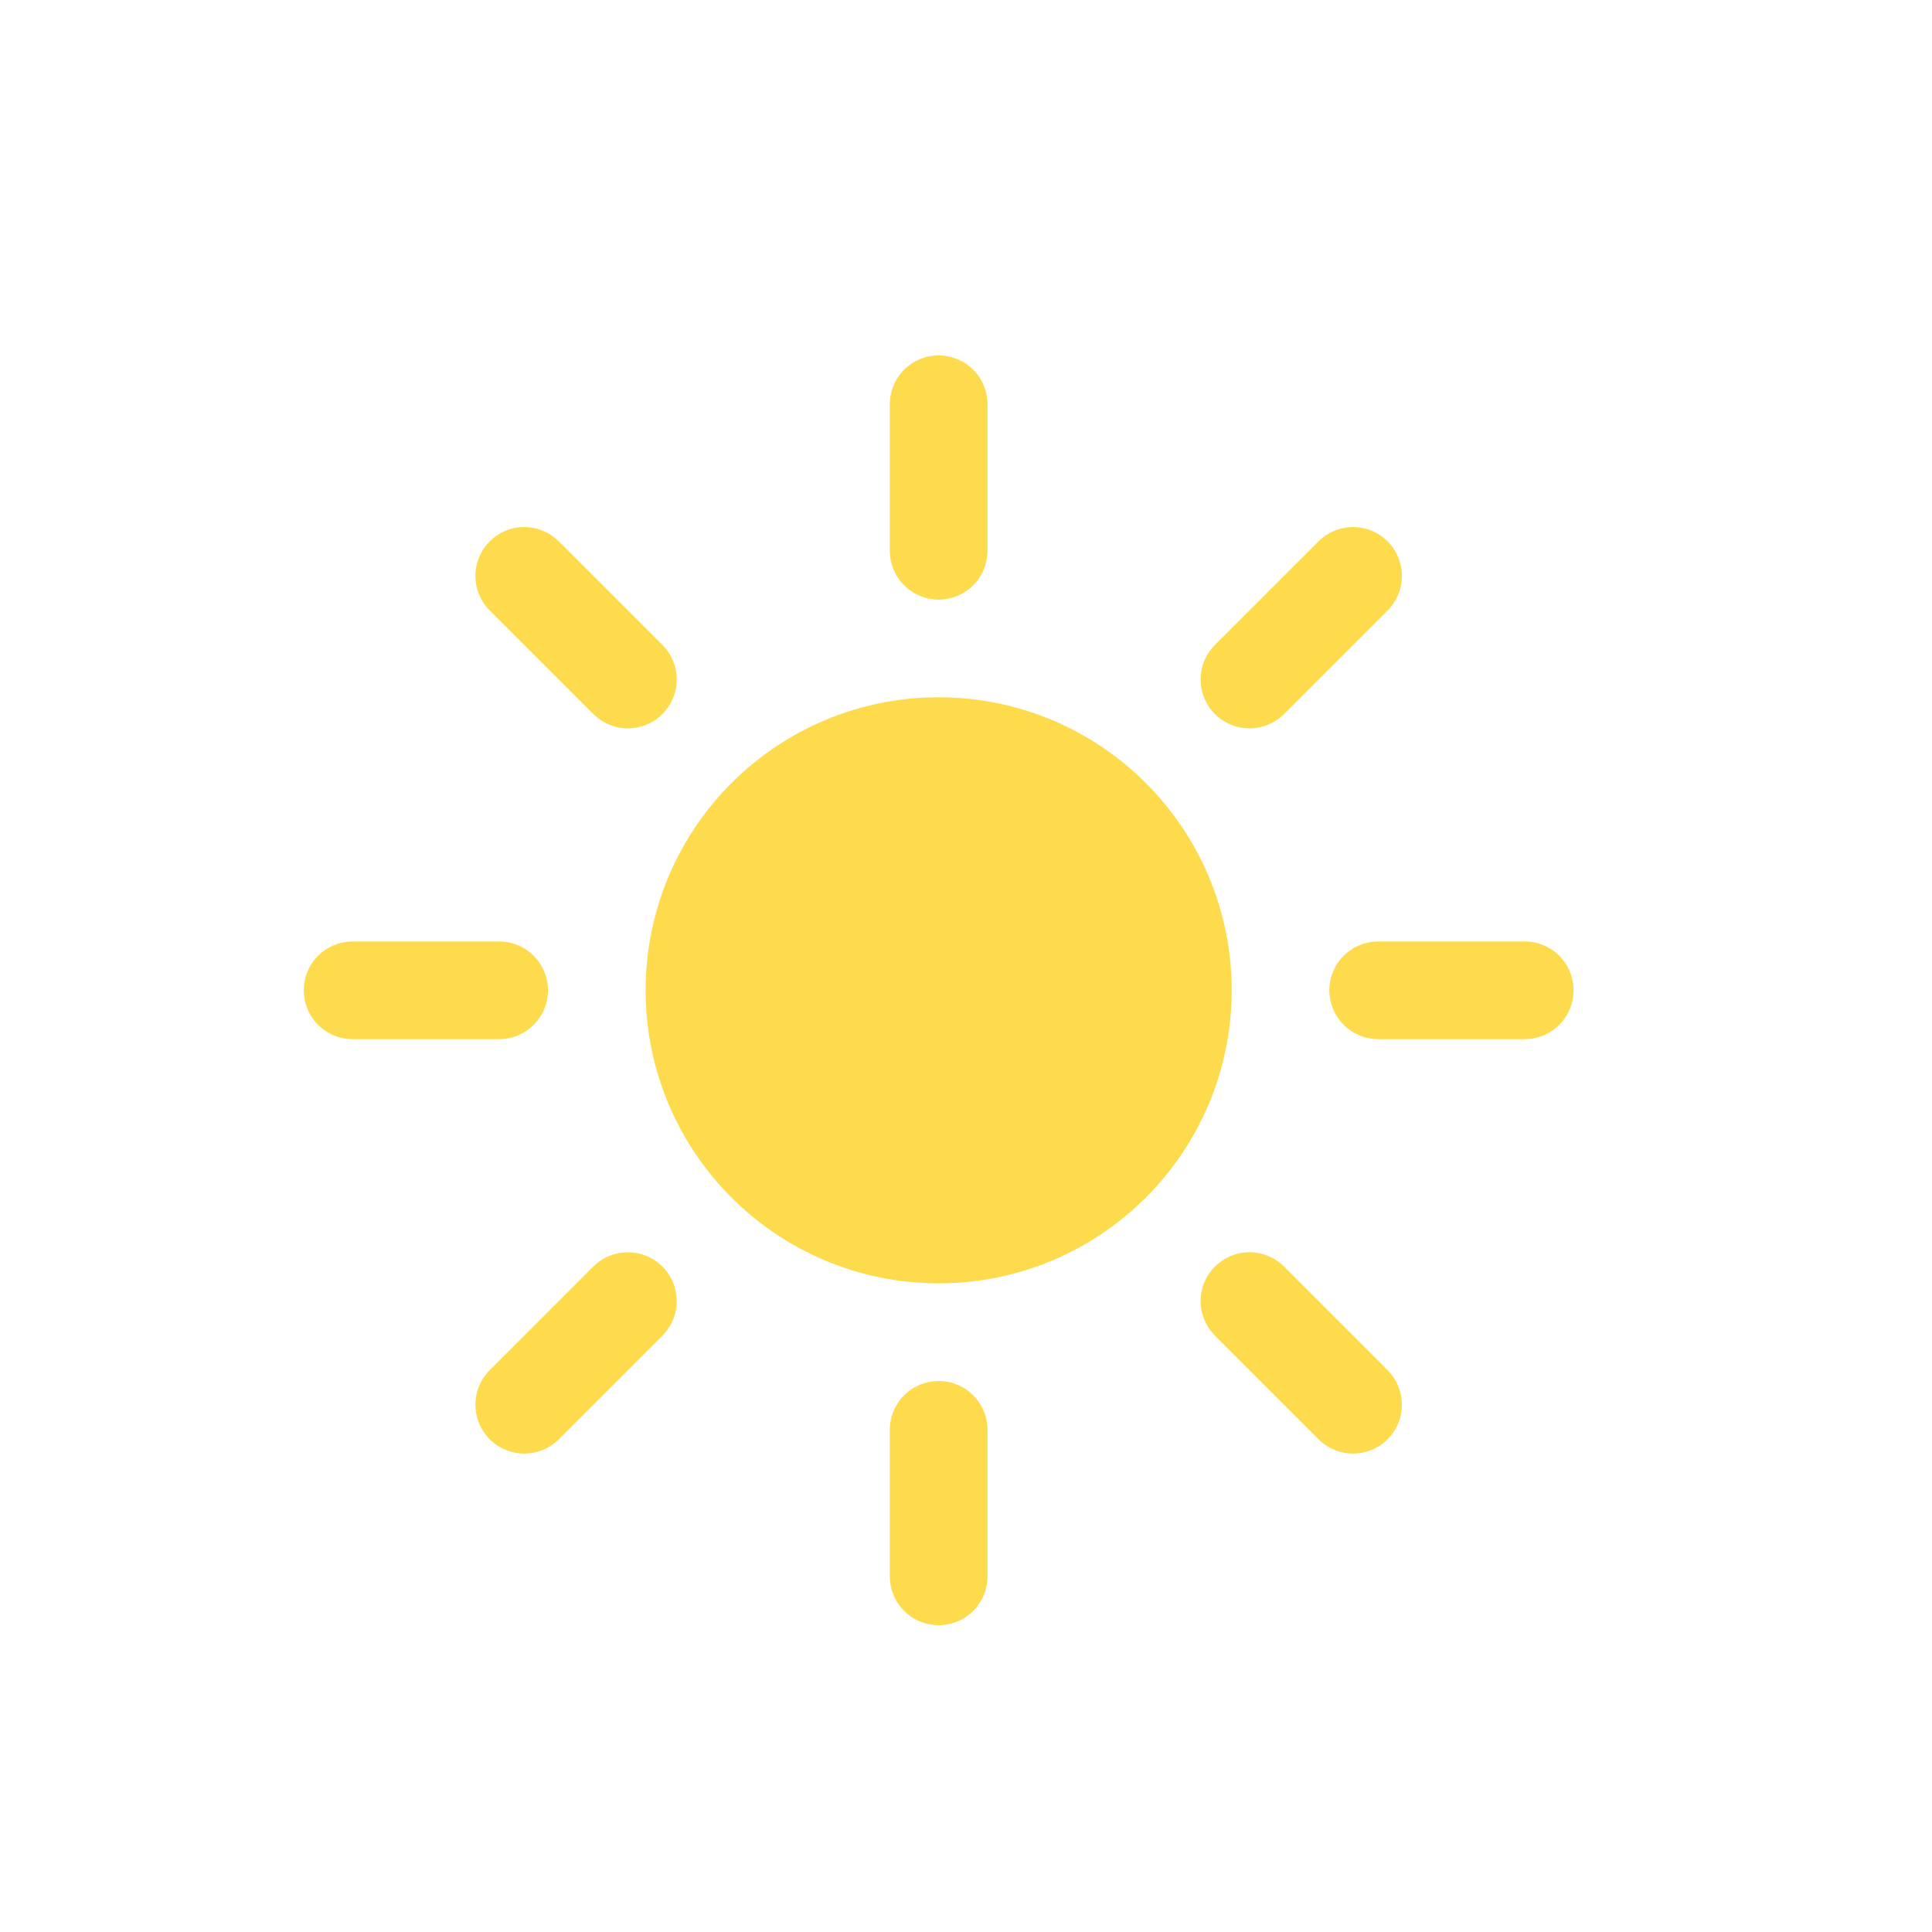
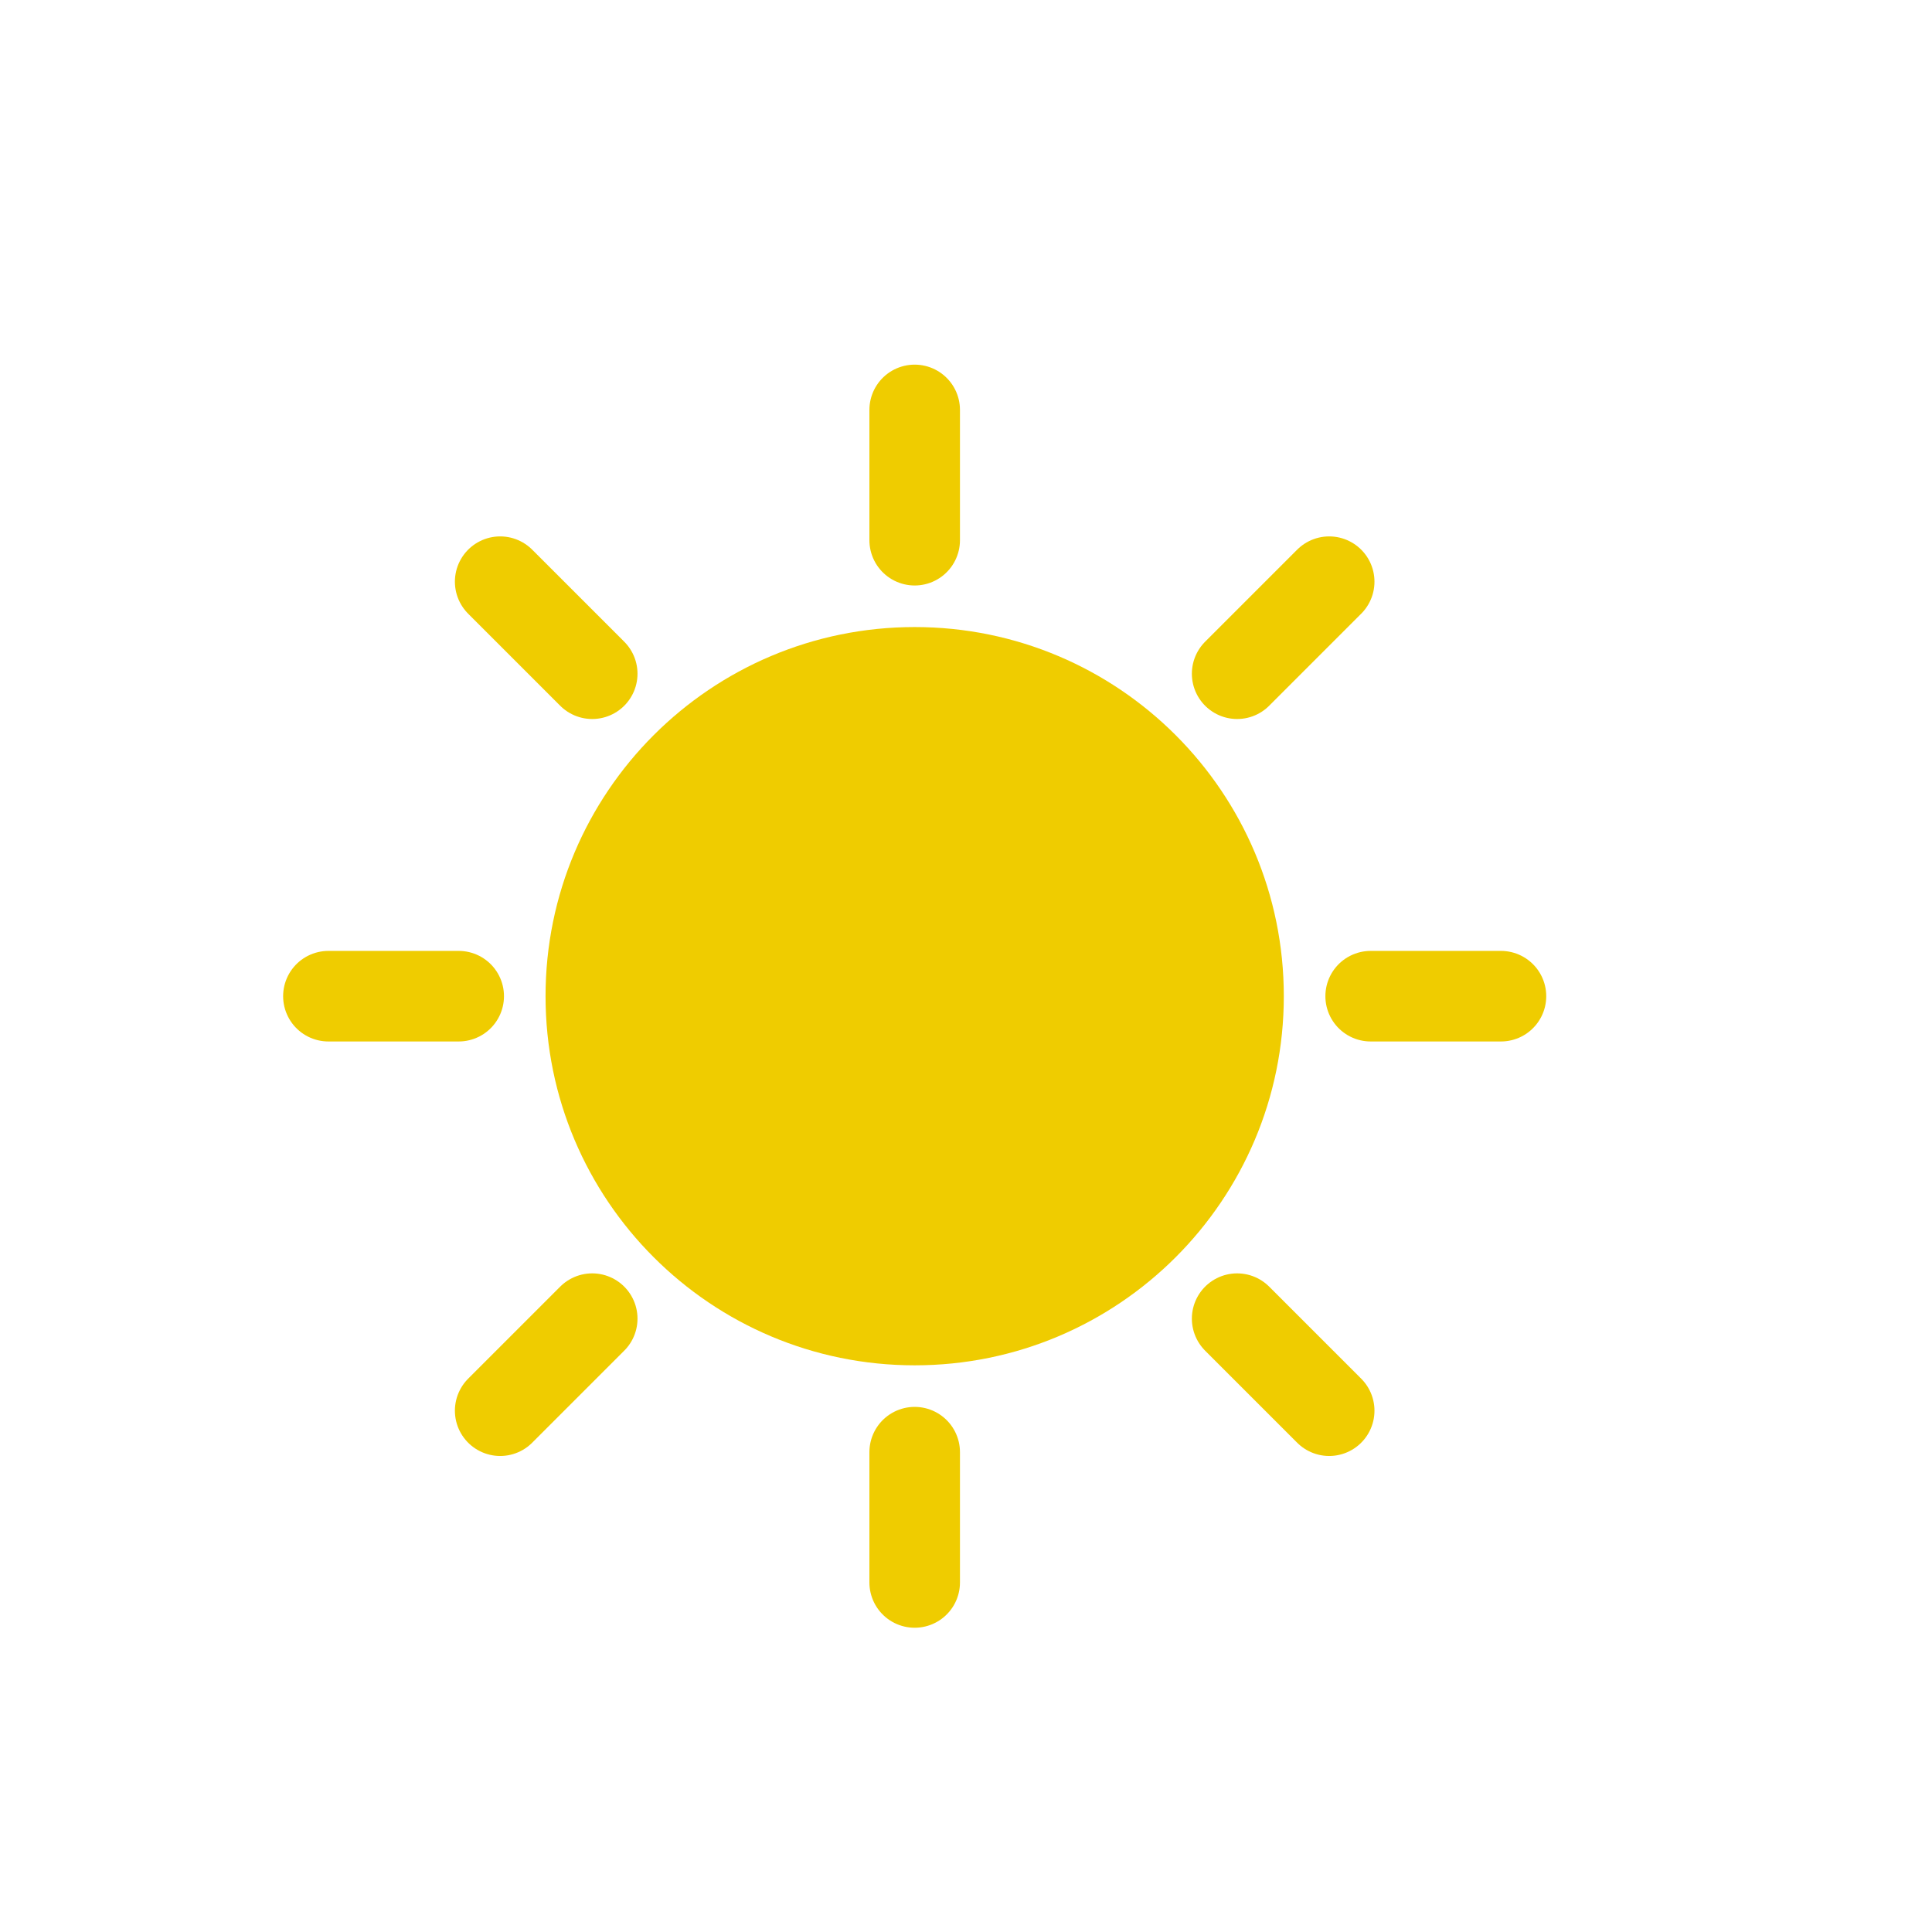
- <svg xmlns="http://www.w3.org/2000/svg" version="1.1" width="63.6" height="63.6" viewbox="0 0 17 17" id="svg56">
-   <defs id="defs15">
-     <filter id="blur" width="2" height="2">
-       <feComponentTransfer id="feComponentTransfer4">
-         <feFuncA type="linear" slope="0.05" id="feFuncA2" />
-       </feComponentTransfer>
-       <feMerge id="feMerge10">
-         <feMergeNode id="feMergeNode6" />
-         <feMergeNode in="SourceGraphic" id="feMergeNode8" />
-       </feMerge>
-     </filter>
-     <style type="text/css" id="style13">
- 
- </style>
+ <svg xmlns="http://www.w3.org/2000/svg" data-name="Layer 1" id="Layer_1" width="64" height="64" viewBox="0 0 64 64" version="1.1">
+   <defs id="defs4">
+     <style id="style2">.cls-1{fill:#efcc00;}.cls-2{fill:none;stroke:#efcc00;stroke-linecap:round;stroke-miterlimit:10;stroke-width:3px;}</style>
  </defs>
-   <g filter="url(#blur)" id="day" transform="translate(-2.6,-0.5999999)">
-     <g transform="matrix(1.607692,0,0,1.607692,33.5,33.2)" id="g53">
-       <g class="am-weather-sun am-weather-sun-shiny am-weather-easing-ease-in-out" id="g49">
-         <g id="g19">
-           <line fill="none" stroke="#fddb4e" stroke-linecap="round" stroke-width="2" transform="translate(0,9)" x1="0" x2="0" y1="0" y2="3" id="line17" />
-         </g>
-         <g transform="rotate(45)" id="g23">
-           <line fill="none" stroke="#fddb4e" stroke-linecap="round" stroke-width="2" transform="translate(0,9)" x1="0" x2="0" y1="0" y2="3" id="line21" />
-         </g>
-         <g transform="rotate(90)" id="g27">
-           <line fill="none" stroke="#fddb4e" stroke-linecap="round" stroke-width="2" transform="translate(0,9)" x1="0" x2="0" y1="0" y2="3" id="line25" />
-         </g>
-         <g transform="rotate(135)" id="g31">
-           <line fill="none" stroke="#fddb4e" stroke-linecap="round" stroke-width="2" transform="translate(0,9)" x1="0" x2="0" y1="0" y2="3" id="line29" />
-         </g>
-         <g transform="scale(-1)" id="g35">
-           <line fill="none" stroke="#fddb4e" stroke-linecap="round" stroke-width="2" transform="translate(0,9)" x1="0" x2="0" y1="0" y2="3" id="line33" />
-         </g>
-         <g transform="rotate(-135)" id="g39">
-           <line fill="none" stroke="#fddb4e" stroke-linecap="round" stroke-width="2" transform="translate(0,9)" x1="0" x2="0" y1="0" y2="3" id="line37" />
-         </g>
-         <g transform="rotate(-90)" id="g43">
-           <line fill="none" stroke="#fddb4e" stroke-linecap="round" stroke-width="2" transform="translate(0,9)" x1="0" x2="0" y1="0" y2="3" id="line41" />
-         </g>
-         <g transform="rotate(-45)" id="g47">
-           <line fill="none" stroke="#fddb4e" stroke-linecap="round" stroke-width="2" transform="translate(0,9)" x1="0" x2="0" y1="0" y2="3" id="line45" />
-         </g>
-       </g>
-       <circle cx="0" cy="0" fill="#fddb4e" r="5" stroke="#fddb4e" stroke-width="2" id="circle51" />
-     </g>
-   </g>
+   <circle class="cls-1" cx="30.3" cy="33" r="12.228" id="circle8" style="stroke-width:0.719" />
+   <line class="cls-2" x1="30.3" x2="30.3" y1="13.579" y2="17.895" id="line10" />
+   <line class="cls-2" x1="30.3" x2="30.3" y1="48.105" y2="52.421" id="line12" />
+   <line class="cls-2" x1="49.721" x2="45.405" y1="33" y2="33" id="line14" />
+   <line class="cls-2" x1="15.195" x2="10.879" y1="33" y2="33" id="line16" />
+   <line class="cls-2" x1="44.031" x2="40.982" y1="19.269" y2="22.318" id="line18" />
+   <line class="cls-2" x1="19.618" x2="16.569" y1="43.682" y2="46.731" id="line20" />
+   <line class="cls-2" x1="44.031" x2="40.982" y1="46.731" y2="43.682" id="line22" />
+   <line class="cls-2" x1="19.618" x2="16.569" y1="22.318" y2="19.269" id="line24" />
</svg>
